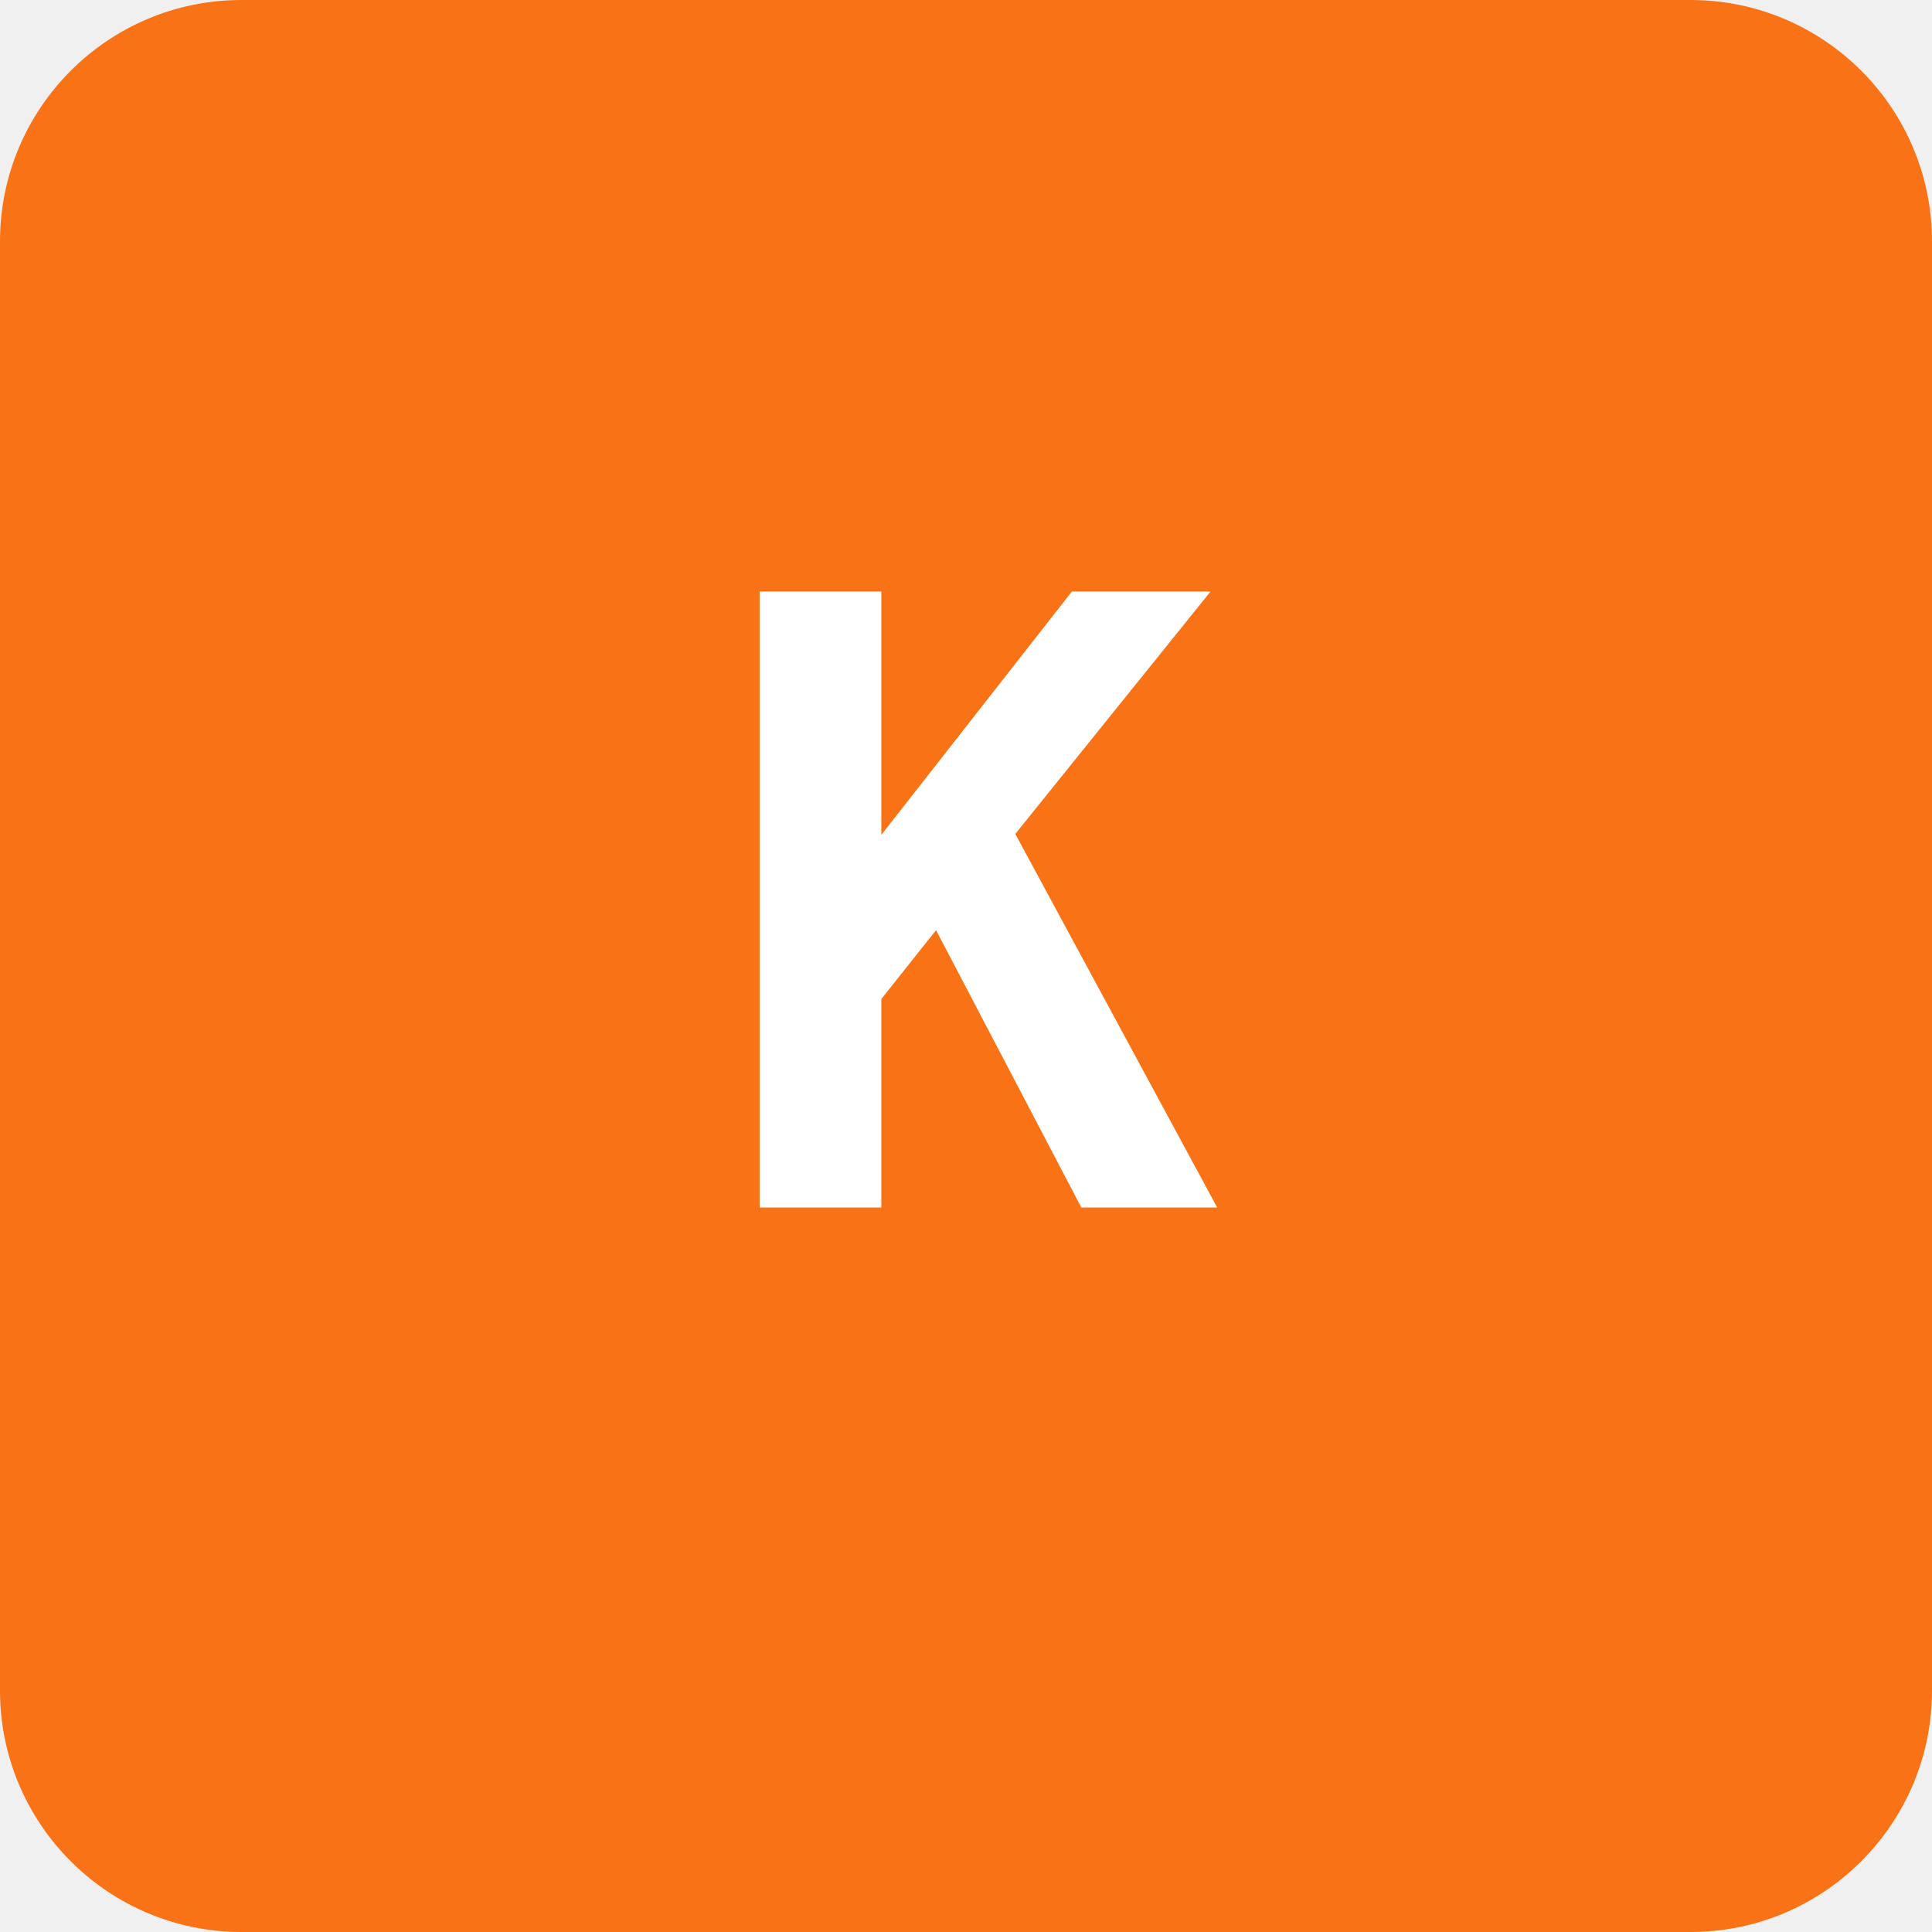
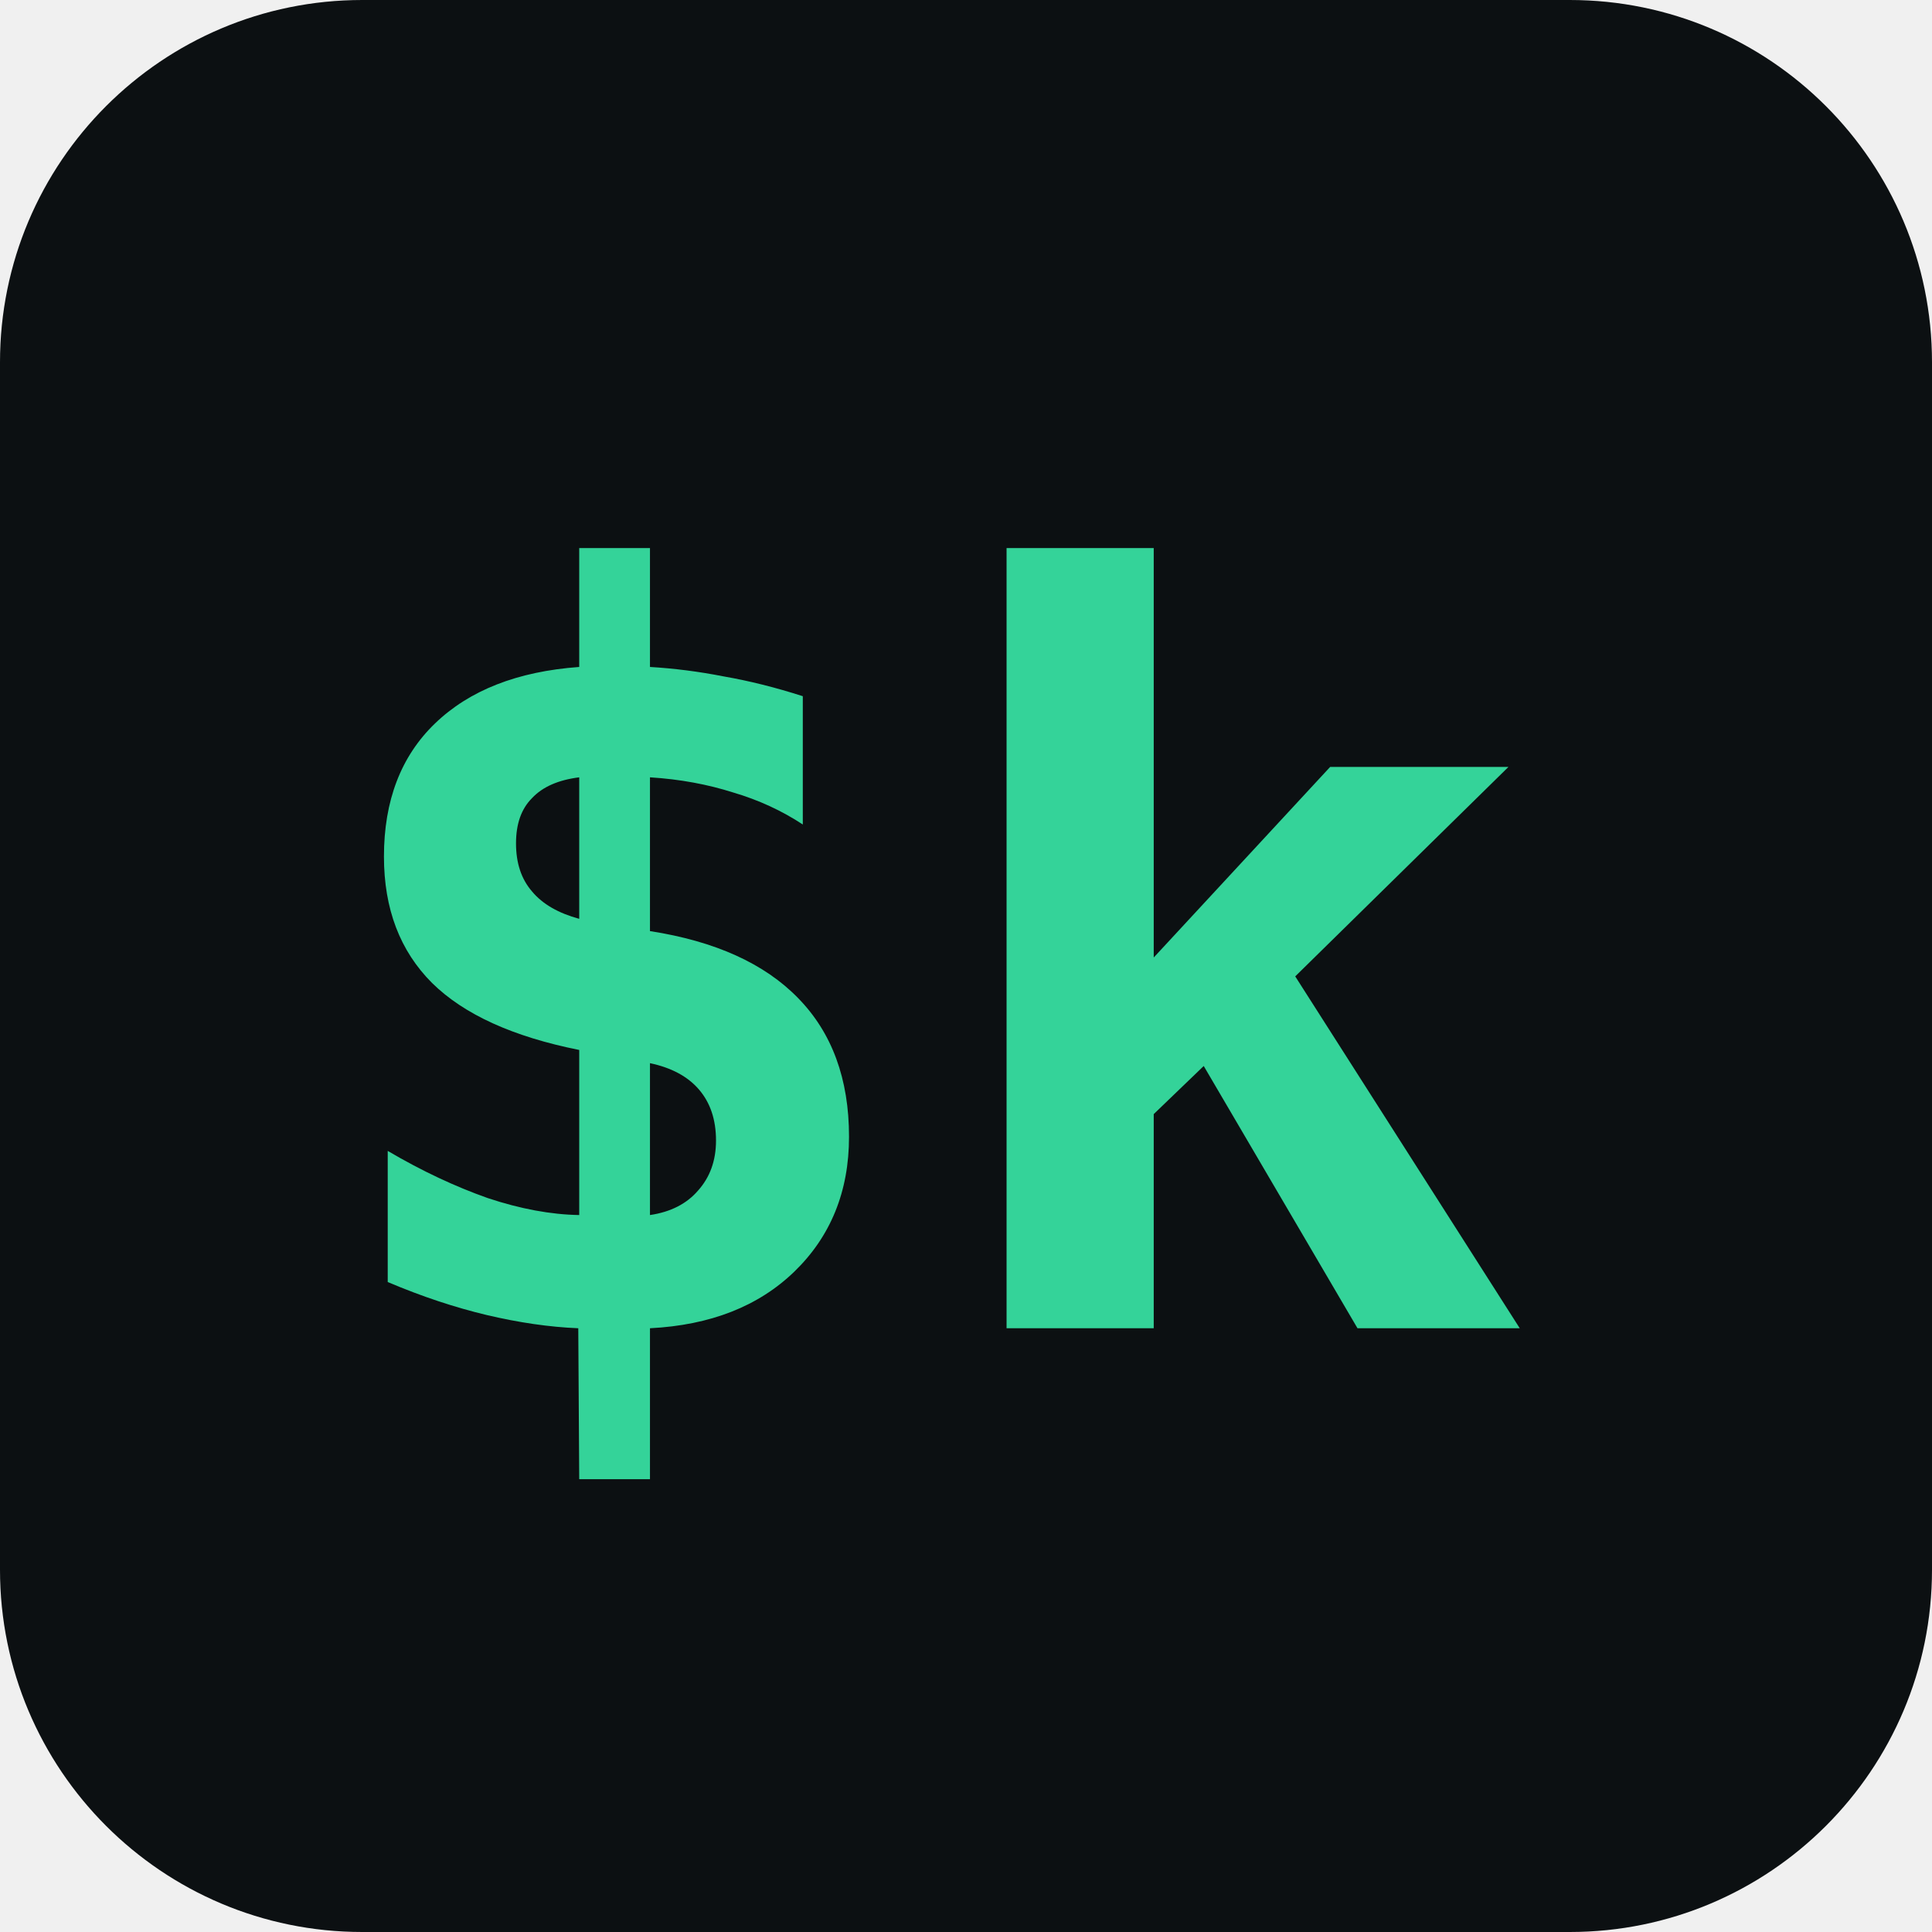
<svg xmlns="http://www.w3.org/2000/svg" width="32" height="32" viewBox="0 0 32 32" fill="none">
-   <rect width="32" height="32" rx="4" fill="#f97316" />
-   <text x="16" y="20" text-anchor="middle" font-family="monospace" font-size="14" font-weight="bold" fill="white">K</text>
+   <rect width="32" height="32" rx="6" fill="#0C1012" />
+   <text x="5" y="22" font-family="monospace" font-size="17" font-weight="600" fill="#34D399">$k</text>
</svg>
